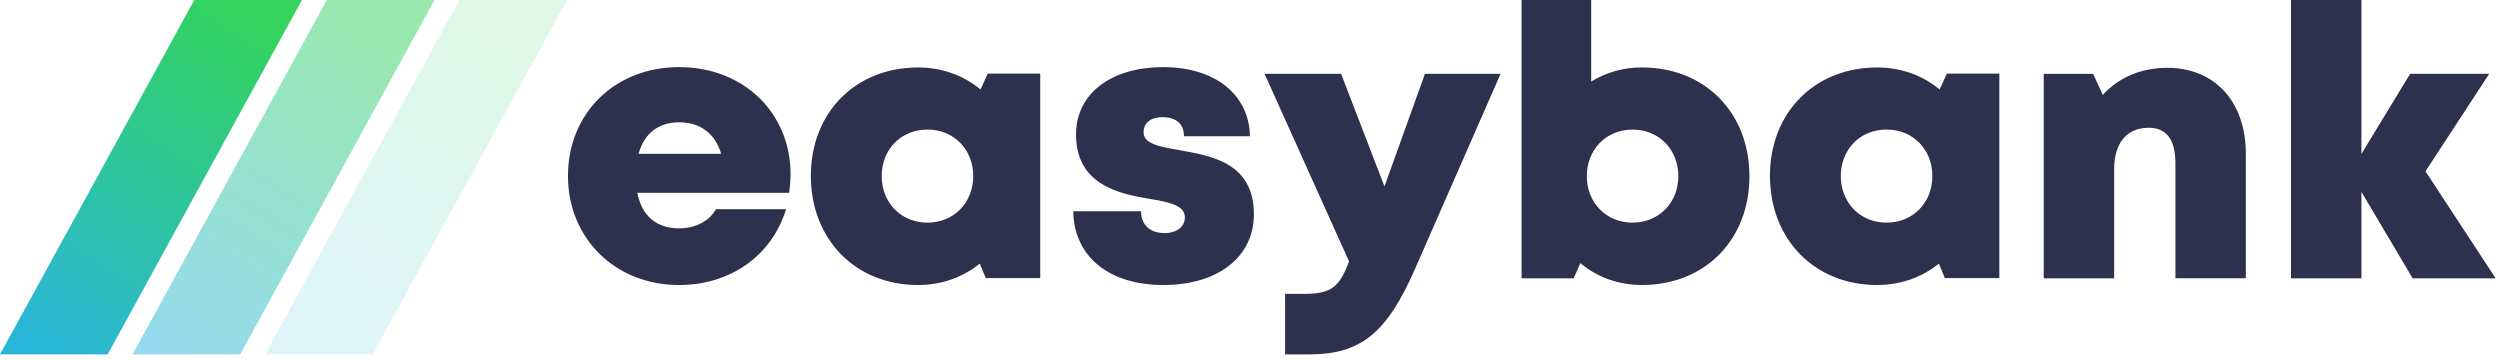
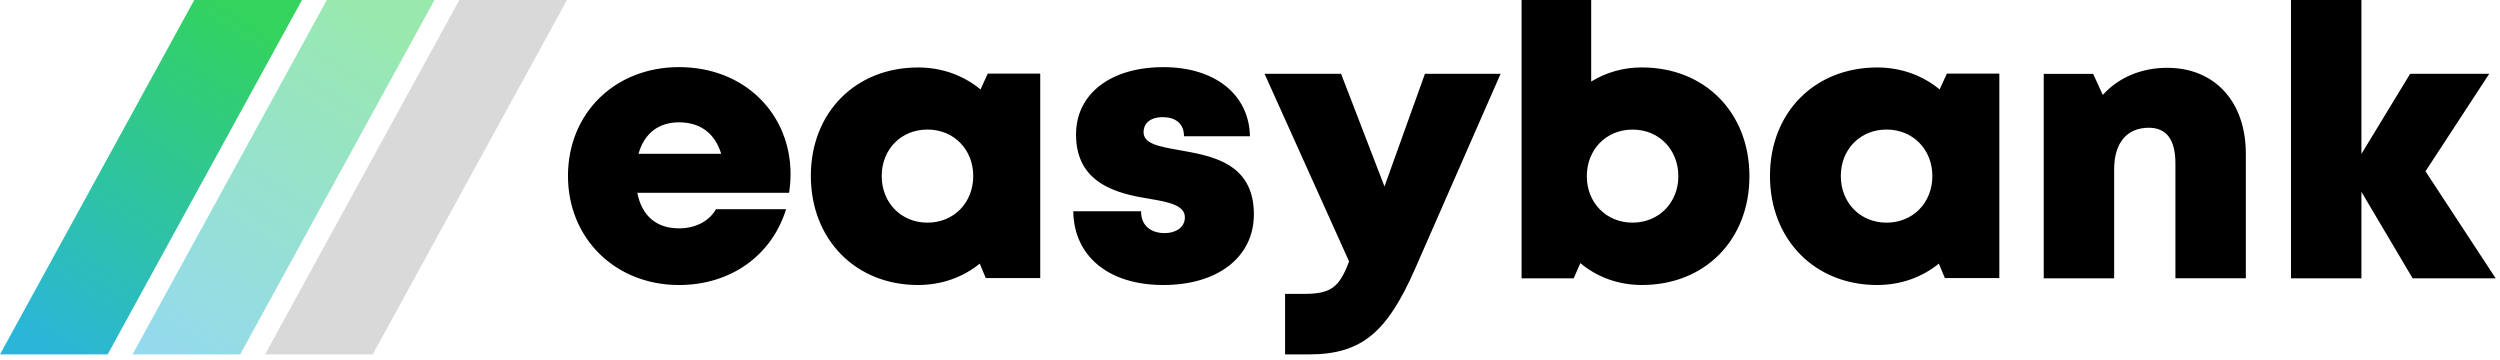
<svg xmlns="http://www.w3.org/2000/svg" width="139" height="20">
  <defs>
    <linearGradient id="a" x1="72.195%" x2="17.503%" y1="0%" y2="100%">
      <stop offset="0%" stop-color="#33D35E" />
      <stop offset="100%" stop-color="#2AB6D9" />
    </linearGradient>
  </defs>
  <g fill="none" fill-rule="evenodd">
-     <path fill="#2D314D" fill-rule="nonzero" d="M37.754 15.847c2.852 0 5.152-1.622 5.952-4.216h-3.897c-.376.665-1.14 1.066-2.055 1.066-1.237 0-2.065-.674-2.32-1.978h8.44c.051-.352.081-.694.081-1.037 0-3.335-2.537-5.95-6.201-5.95-3.568 0-6.175 2.564-6.175 6.049 0 3.473 2.628 6.066 6.175 6.066zm2.344-7.297h-4.596c.317-1.129 1.11-1.749 2.252-1.749 1.181 0 2 .613 2.344 1.75zm10.946 7.296c1.32 0 2.5-.434 3.43-1.188l.336.804h3.027V4.093h-2.919l-.4.88c-.94-.775-2.135-1.222-3.474-1.222-3.476 0-5.961 2.505-5.961 6.026 0 3.533 2.485 6.07 5.961 6.07zm.524-3.467c-1.467 0-2.545-1.108-2.545-2.593 0-1.475 1.069-2.583 2.545-2.583 1.466 0 2.544 1.108 2.544 2.583 0 1.485-1.078 2.593-2.544 2.593zm13.123 3.467c3.02 0 5.025-1.554 5.025-3.93 0-2.883-2.387-3.256-4.183-3.575-1.08-.193-1.95-.344-1.95-.99 0-.527.422-.838 1.05-.838.71 0 1.197.337 1.197 1.063h3.667c-.044-2.303-1.92-3.843-4.816-3.843-2.912 0-4.854 1.47-4.854 3.75 0 2.757 2.337 3.289 4.1 3.574 1.092.181 1.952.368 1.952 1.024 0 .587-.543.88-1.116.88-.742 0-1.32-.383-1.32-1.214h-3.77c.036 2.463 1.919 4.1 5.018 4.1zm8.1 3.858c2.936 0 4.344-1.257 5.877-4.736l4.764-10.863h-4.206l-2.249 6.263-2.412-6.263H70.31l4.698 10.43c-.53 1.414-.983 1.804-2.48 1.804H71.45v3.365h1.341zm18.504-3.858c3.5 0 5.973-2.515 5.973-6.048S94.796 3.75 91.295 3.75a5.332 5.332 0 00-2.825.784V0H84.6v15.474h2.897l.37-.844c.923.771 2.102 1.216 3.428 1.216zm-.523-3.467c-1.467 0-2.545-1.108-2.545-2.58 0-1.486 1.078-2.594 2.545-2.594 1.466 0 2.544 1.108 2.544 2.593 0 1.473-1.087 2.58-2.544 2.58zm13.598 3.467c1.32 0 2.5-.434 3.43-1.188l.336.804h3.027V4.093h-2.918l-.401.88c-.939-.775-2.135-1.222-3.474-1.222-3.476 0-5.96 2.505-5.96 6.026 0 3.533 2.484 6.07 5.96 6.07zm.524-3.467c-1.467 0-2.545-1.108-2.545-2.593 0-1.475 1.07-2.583 2.545-2.583 1.467 0 2.545 1.108 2.545 2.583 0 1.485-1.078 2.593-2.545 2.593zm12.653 3.095V9.403c0-1.447.702-2.3 1.923-2.3.986 0 1.483.657 1.483 1.98v6.39h3.915V8.543c0-2.897-1.733-4.773-4.373-4.773-1.47 0-2.733.565-3.58 1.508l-.537-1.172h-2.747v11.369h3.916zm13.748 0v-4.808l2.848 4.808h4.616l-3.902-5.95 3.543-5.419h-4.397l-2.708 4.454V0h-3.916v15.474h3.916z" />
+     <path fill="currentColor" fill-rule="nonzero" d="M37.754 15.847c2.852 0 5.152-1.622 5.952-4.216h-3.897c-.376.665-1.14 1.066-2.055 1.066-1.237 0-2.065-.674-2.32-1.978h8.44c.051-.352.081-.694.081-1.037 0-3.335-2.537-5.95-6.201-5.95-3.568 0-6.175 2.564-6.175 6.049 0 3.473 2.628 6.066 6.175 6.066zm2.344-7.297h-4.596c.317-1.129 1.11-1.749 2.252-1.749 1.181 0 2 .613 2.344 1.75zm10.946 7.296c1.32 0 2.5-.434 3.43-1.188l.336.804h3.027V4.093h-2.919l-.4.88c-.94-.775-2.135-1.222-3.474-1.222-3.476 0-5.961 2.505-5.961 6.026 0 3.533 2.485 6.07 5.961 6.07zm.524-3.467c-1.467 0-2.545-1.108-2.545-2.593 0-1.475 1.069-2.583 2.545-2.583 1.466 0 2.544 1.108 2.544 2.583 0 1.485-1.078 2.593-2.544 2.593zm13.123 3.467c3.02 0 5.025-1.554 5.025-3.93 0-2.883-2.387-3.256-4.183-3.575-1.08-.193-1.95-.344-1.95-.99 0-.527.422-.838 1.05-.838.71 0 1.197.337 1.197 1.063h3.667c-.044-2.303-1.92-3.843-4.816-3.843-2.912 0-4.854 1.47-4.854 3.75 0 2.757 2.337 3.289 4.1 3.574 1.092.181 1.952.368 1.952 1.024 0 .587-.543.88-1.116.88-.742 0-1.32-.383-1.32-1.214h-3.77c.036 2.463 1.919 4.1 5.018 4.1zm8.1 3.858c2.936 0 4.344-1.257 5.877-4.736l4.764-10.863h-4.206l-2.249 6.263-2.412-6.263H70.31l4.698 10.43c-.53 1.414-.983 1.804-2.48 1.804H71.45v3.365h1.341zm18.504-3.858c3.5 0 5.973-2.515 5.973-6.048S94.796 3.75 91.295 3.75a5.332 5.332 0 00-2.825.784V0H84.6v15.474h2.897l.37-.844c.923.771 2.102 1.216 3.428 1.216zm-.523-3.467c-1.467 0-2.545-1.108-2.545-2.58 0-1.486 1.078-2.594 2.545-2.594 1.466 0 2.544 1.108 2.544 2.593 0 1.473-1.087 2.58-2.544 2.58zm13.598 3.467c1.32 0 2.5-.434 3.43-1.188l.336.804h3.027V4.093h-2.918l-.401.88c-.939-.775-2.135-1.222-3.474-1.222-3.476 0-5.96 2.505-5.96 6.026 0 3.533 2.484 6.07 5.96 6.07zm.524-3.467c-1.467 0-2.545-1.108-2.545-2.593 0-1.475 1.07-2.583 2.545-2.583 1.467 0 2.545 1.108 2.545 2.583 0 1.485-1.078 2.593-2.545 2.593zm12.653 3.095V9.403c0-1.447.702-2.3 1.923-2.3.986 0 1.483.657 1.483 1.98v6.39h3.915V8.543c0-2.897-1.733-4.773-4.373-4.773-1.47 0-2.733.565-3.58 1.508l-.537-1.172h-2.747v11.369h3.916zm13.748 0v-4.808l2.848 4.808h4.616l-3.902-5.95 3.543-5.419h-4.397l-2.708 4.454V0h-3.916v15.474h3.916z" />
    <g fill="url(#a)">
      <path d="M10.802 0L0 19.704h5.986L16.789 0z" />
      <path opacity=".5" d="M18.171 0L7.368 19.704h5.986L24.157 0z" />
-       <path opacity=".15" d="M25.539 0L14.737 19.704h5.986L31.525 0z" />
+       <path opacity=".15" d="M25.539 0L14.737 19.704h5.986L31.525 0z" fill="currentColor" />
    </g>
  </g>
</svg>
